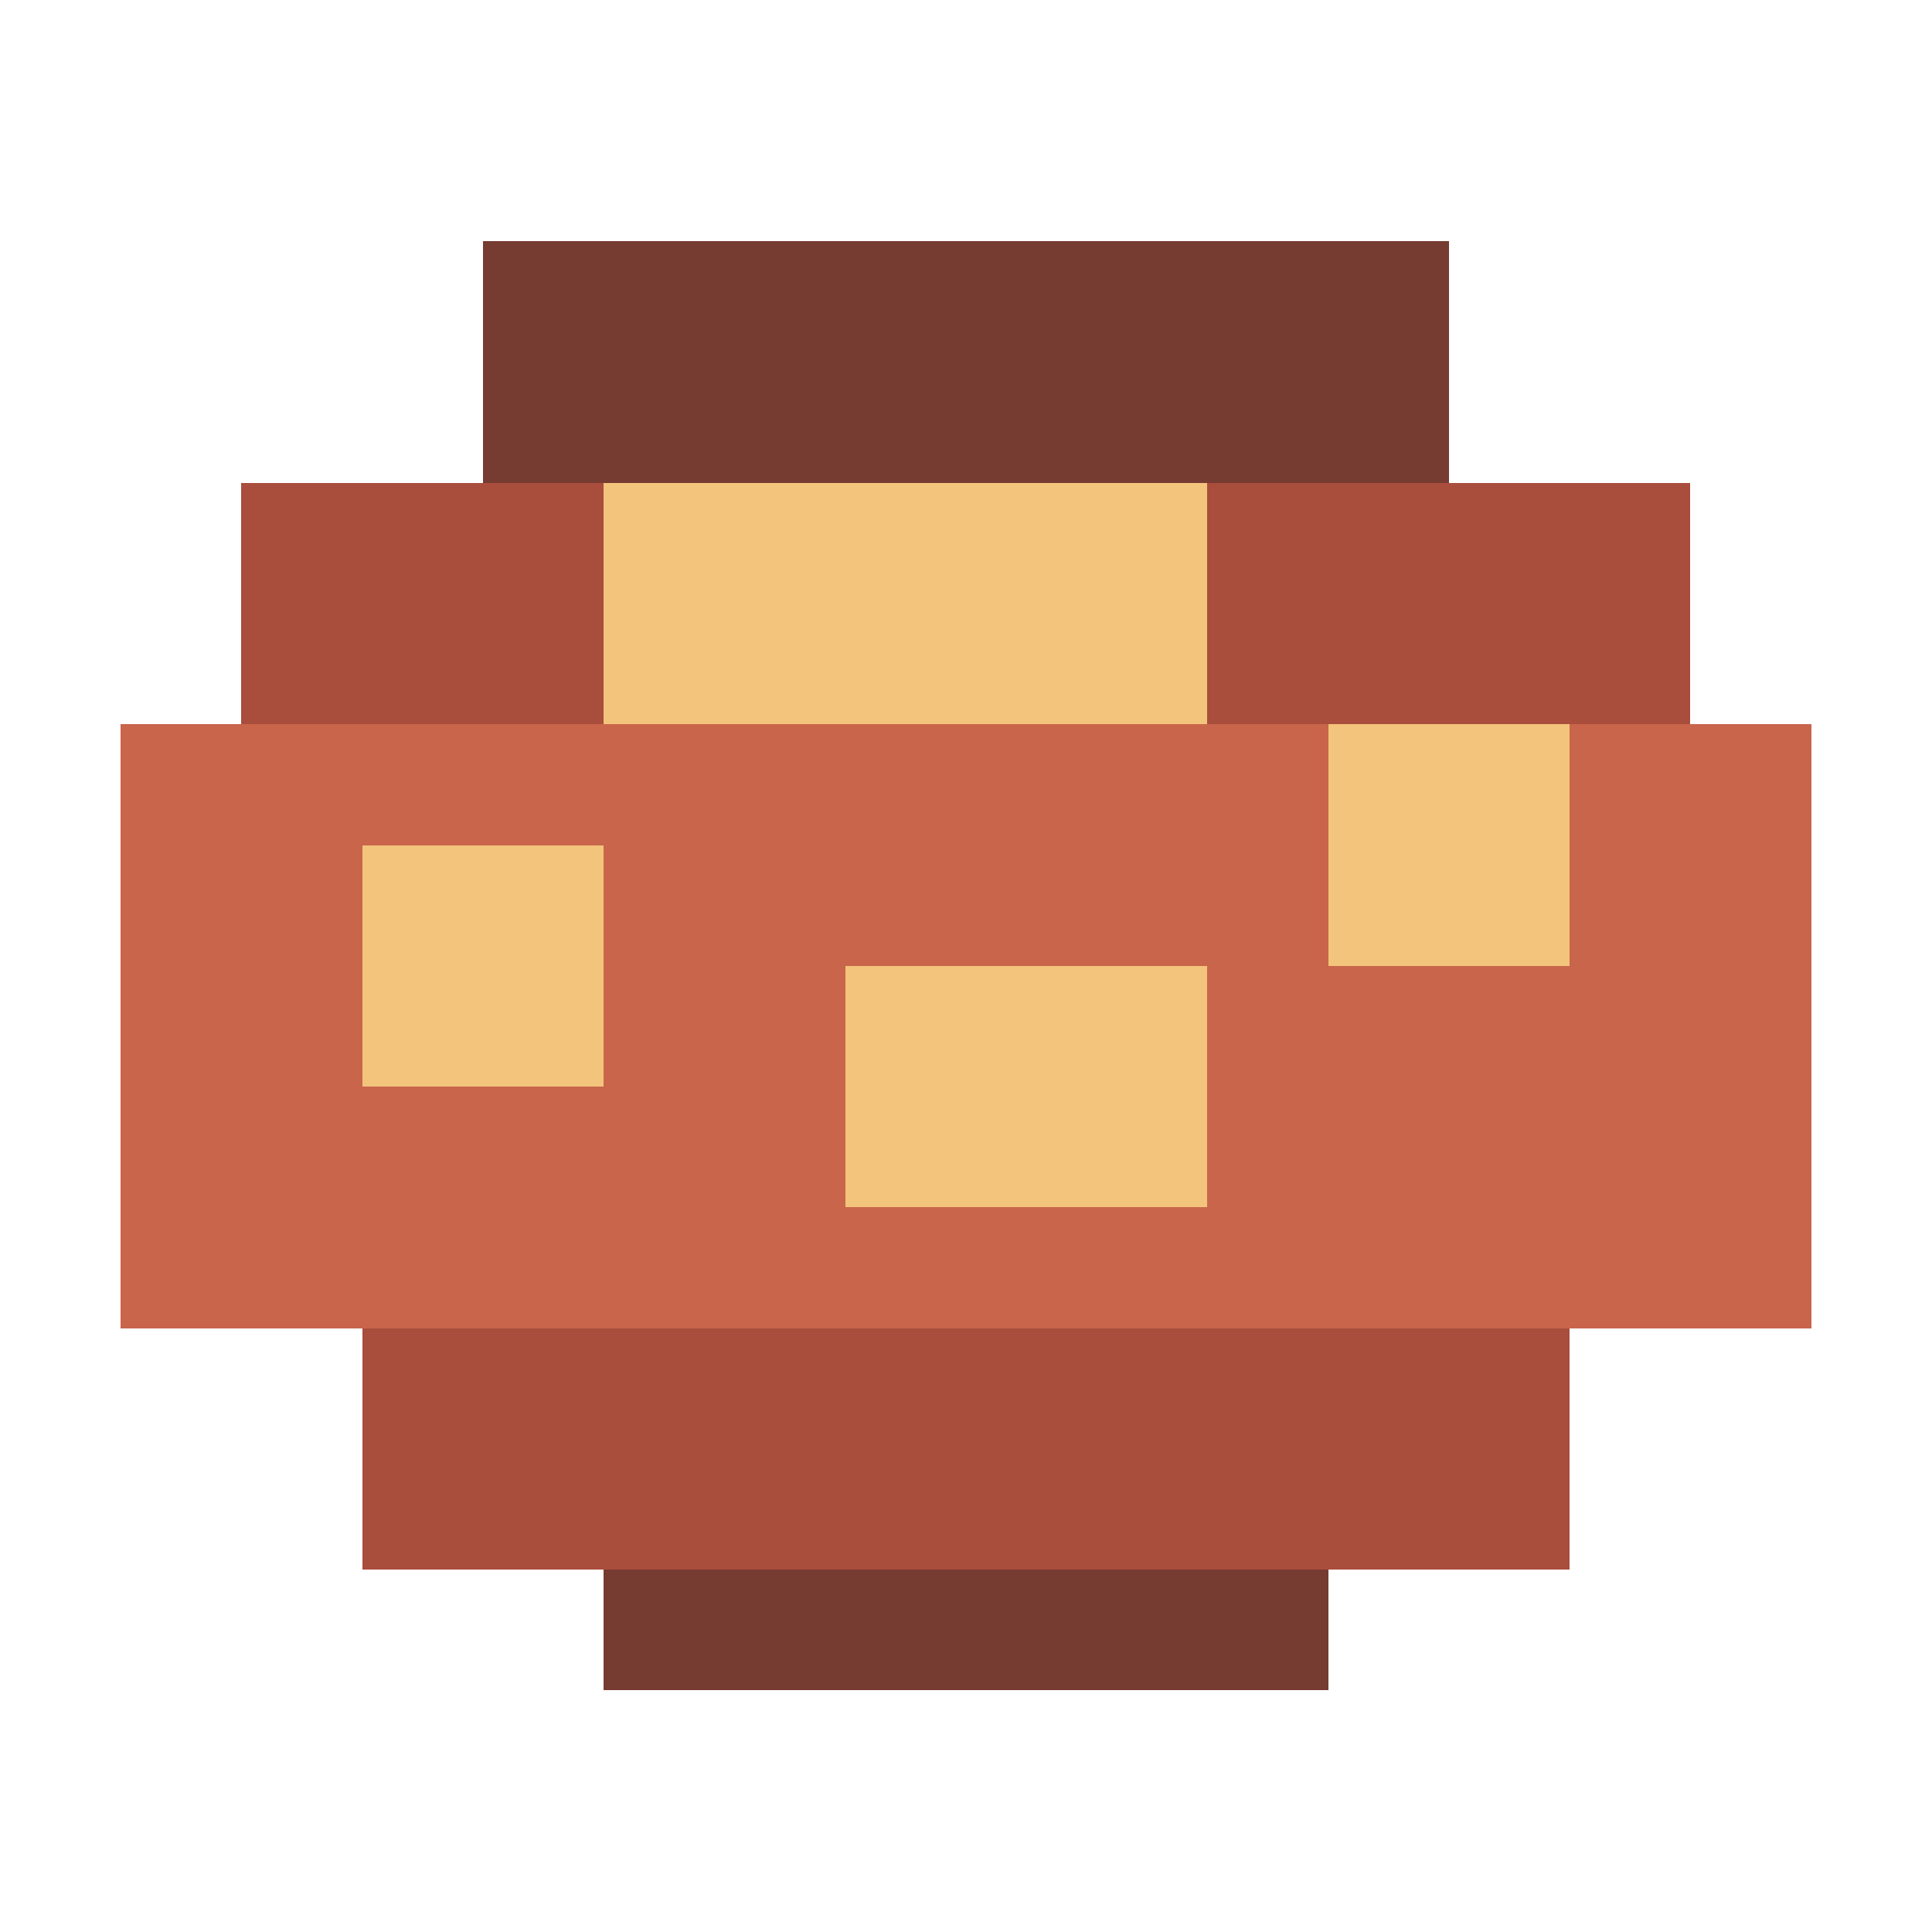
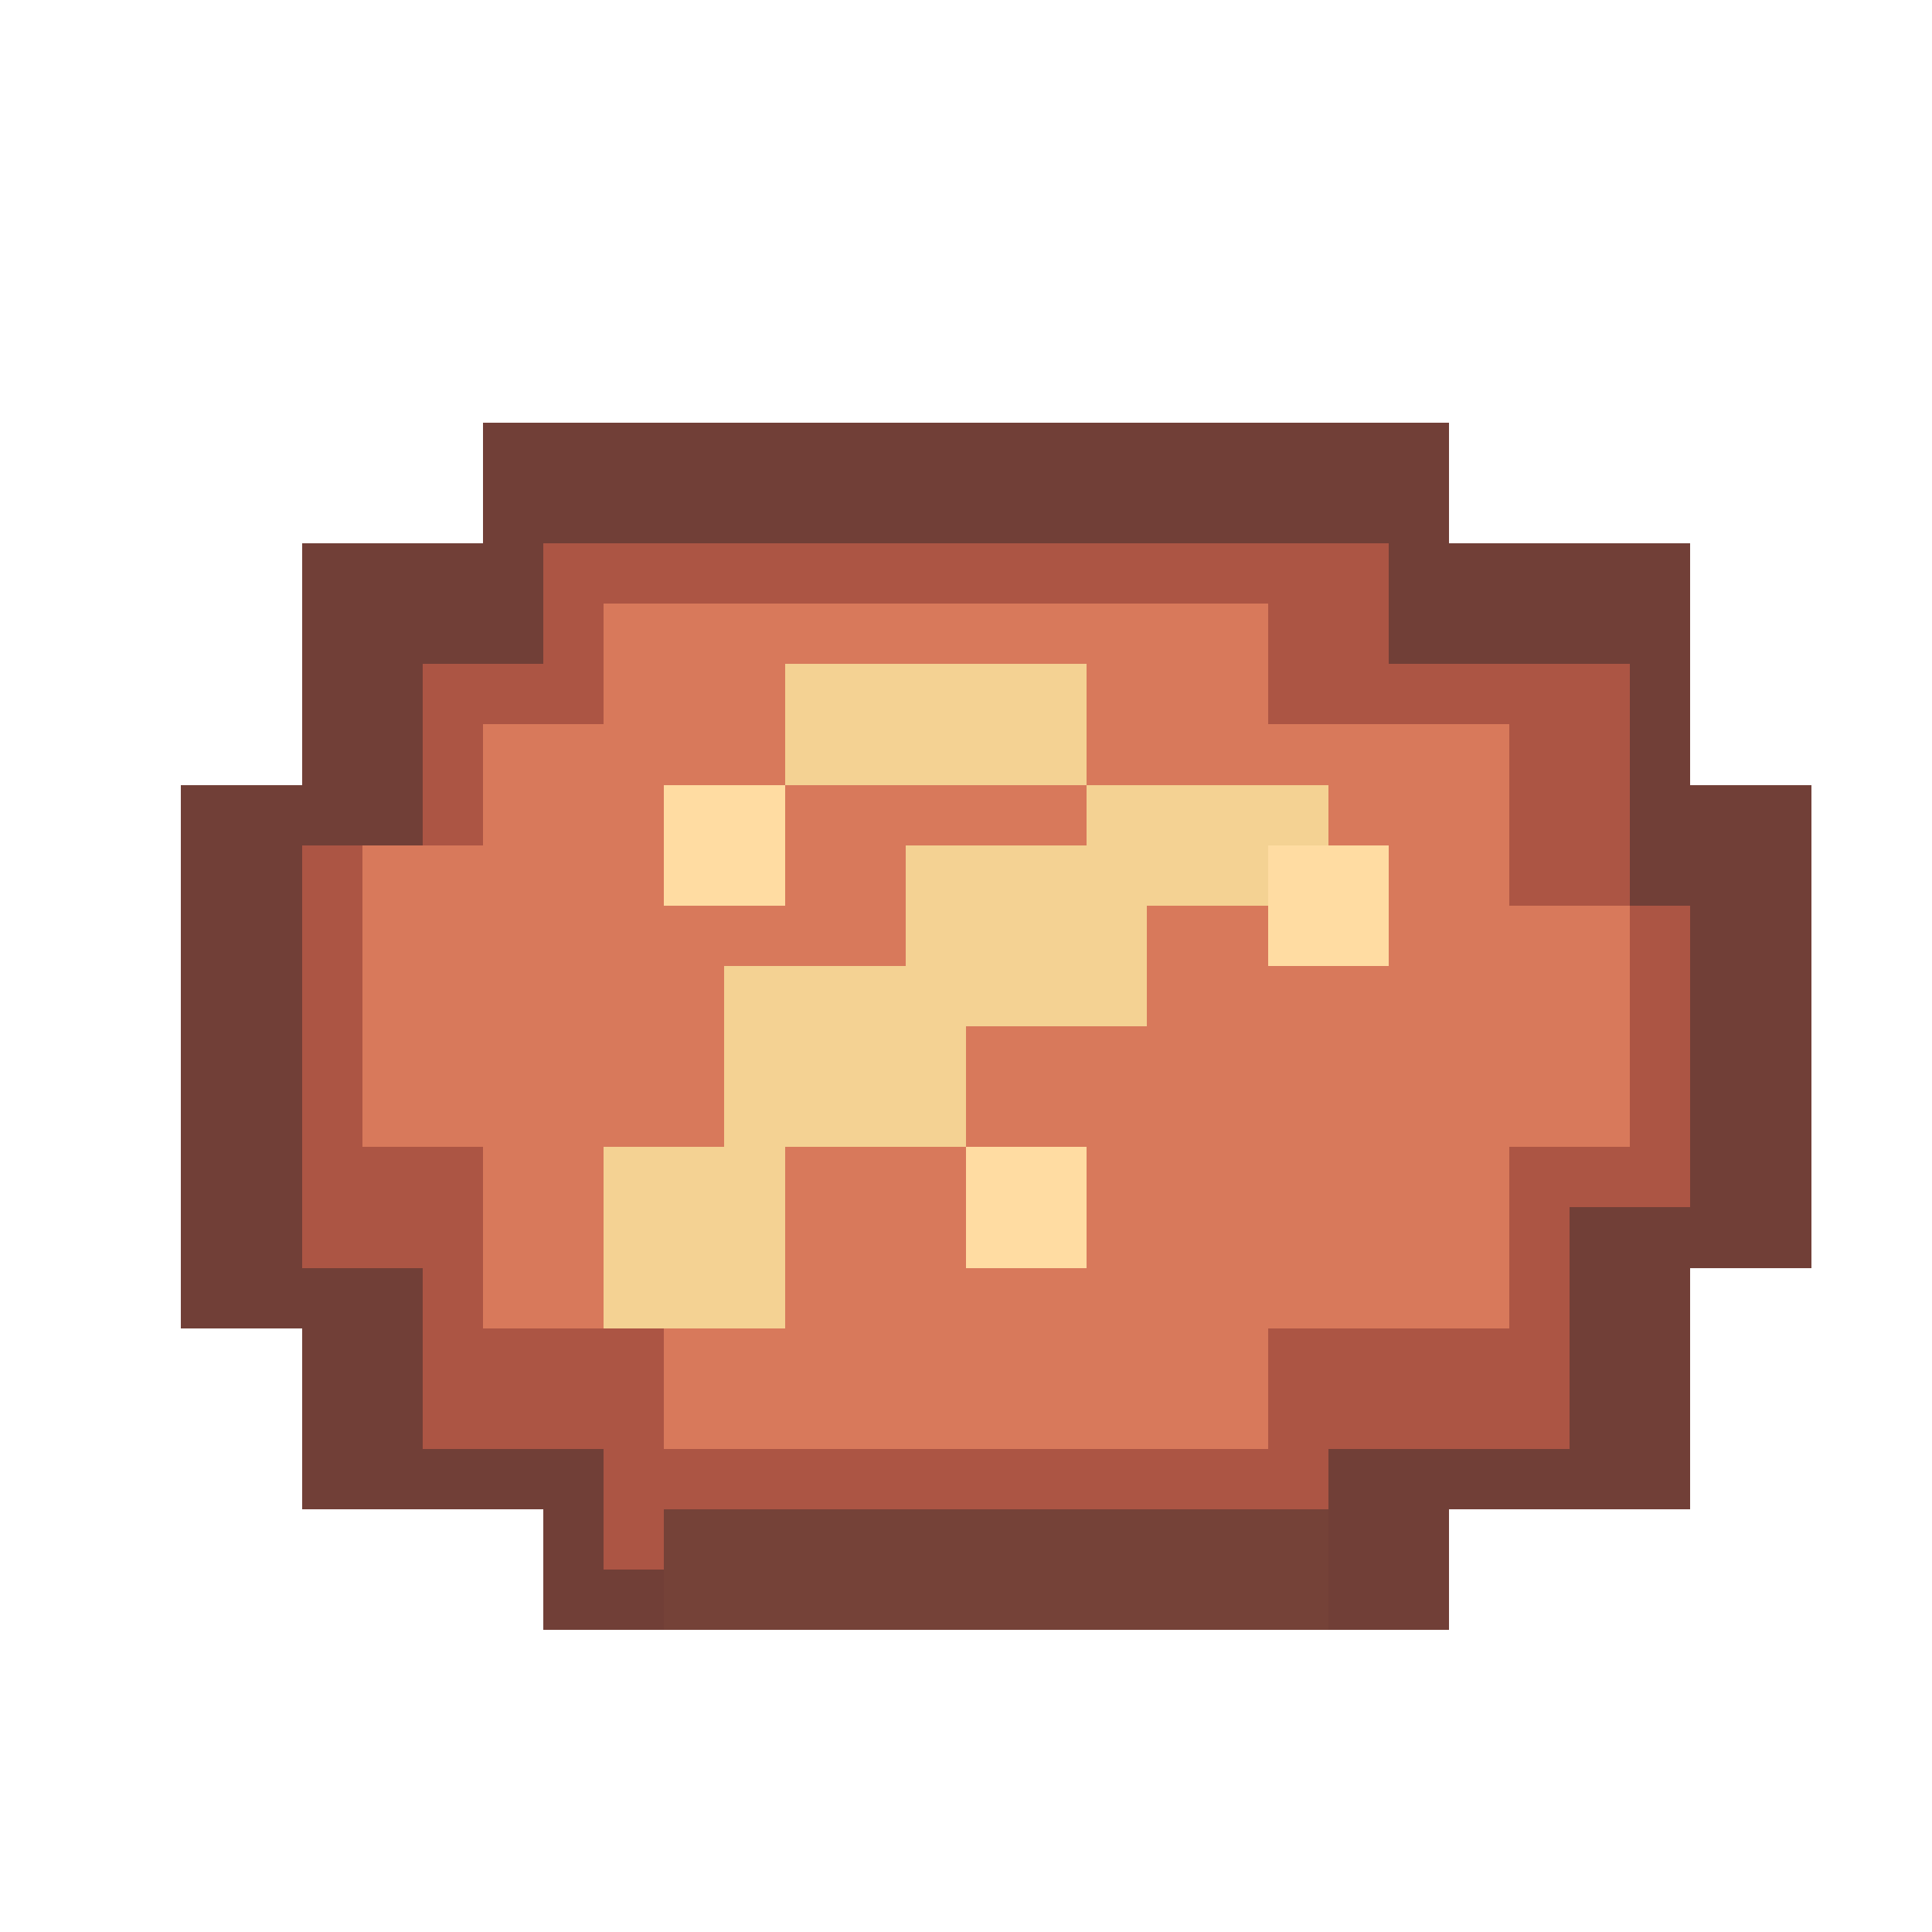
- <svg xmlns="http://www.w3.org/2000/svg" viewBox="0 0 16 16" shape-rendering="crispEdges">
-   <rect x="4" y="2" width="8" height="2" fill="#763b31" />
-   <rect x="2" y="4" width="12" height="2" fill="#a94d3d" />
-   <rect x="1" y="6" width="14" height="5" fill="#c8654b" />
-   <rect x="3" y="11" width="10" height="2" fill="#a94d3d" />
-   <rect x="5" y="4" width="5" height="2" fill="#f3c47b" />
-   <rect x="3" y="7" width="2" height="2" fill="#f3c47b" />
-   <rect x="7" y="8" width="3" height="2" fill="#f3c47b" />
-   <rect x="11" y="6" width="2" height="2" fill="#f3c47b" />
-   <rect x="5" y="13" width="6" height="1" fill="#763b31" />
+ <svg xmlns="http://www.w3.org/2000/svg" viewBox="0 0 32 32" shape-rendering="crispEdges">
+   <path fill="#713f37" d="M8 7h16v2h4v4h2v8h-2v4h-4v2H9v-2H5v-3H3v-9h2v-4h3z" />
+   <path fill="#ac5544" d="M9 9h14v2h4v4h1v5h-2v4h-4v2H10v-2H7v-3H5v-7h2v-3h2z" />
+   <path fill="#d8795b" d="M10 10h11v2h4v3h2v4h-2v3h-4v2H11v-2H8v-3H6v-5h2v-2h2z" />
+   <path fill="#f4d293" d="M13 11h5v2h4v2h-3v2h-3v2h-3v3h-3v-3h2v-3h3v-2h3v-1h-5z" />
+   <path fill="#ffdca2" d="M11 13h2v2h-2zm10 1h2v2h-2zm-5 5h2v2h-2z" />
+   <path fill="#754238" d="M11 25h11v2H11z" />
</svg>
